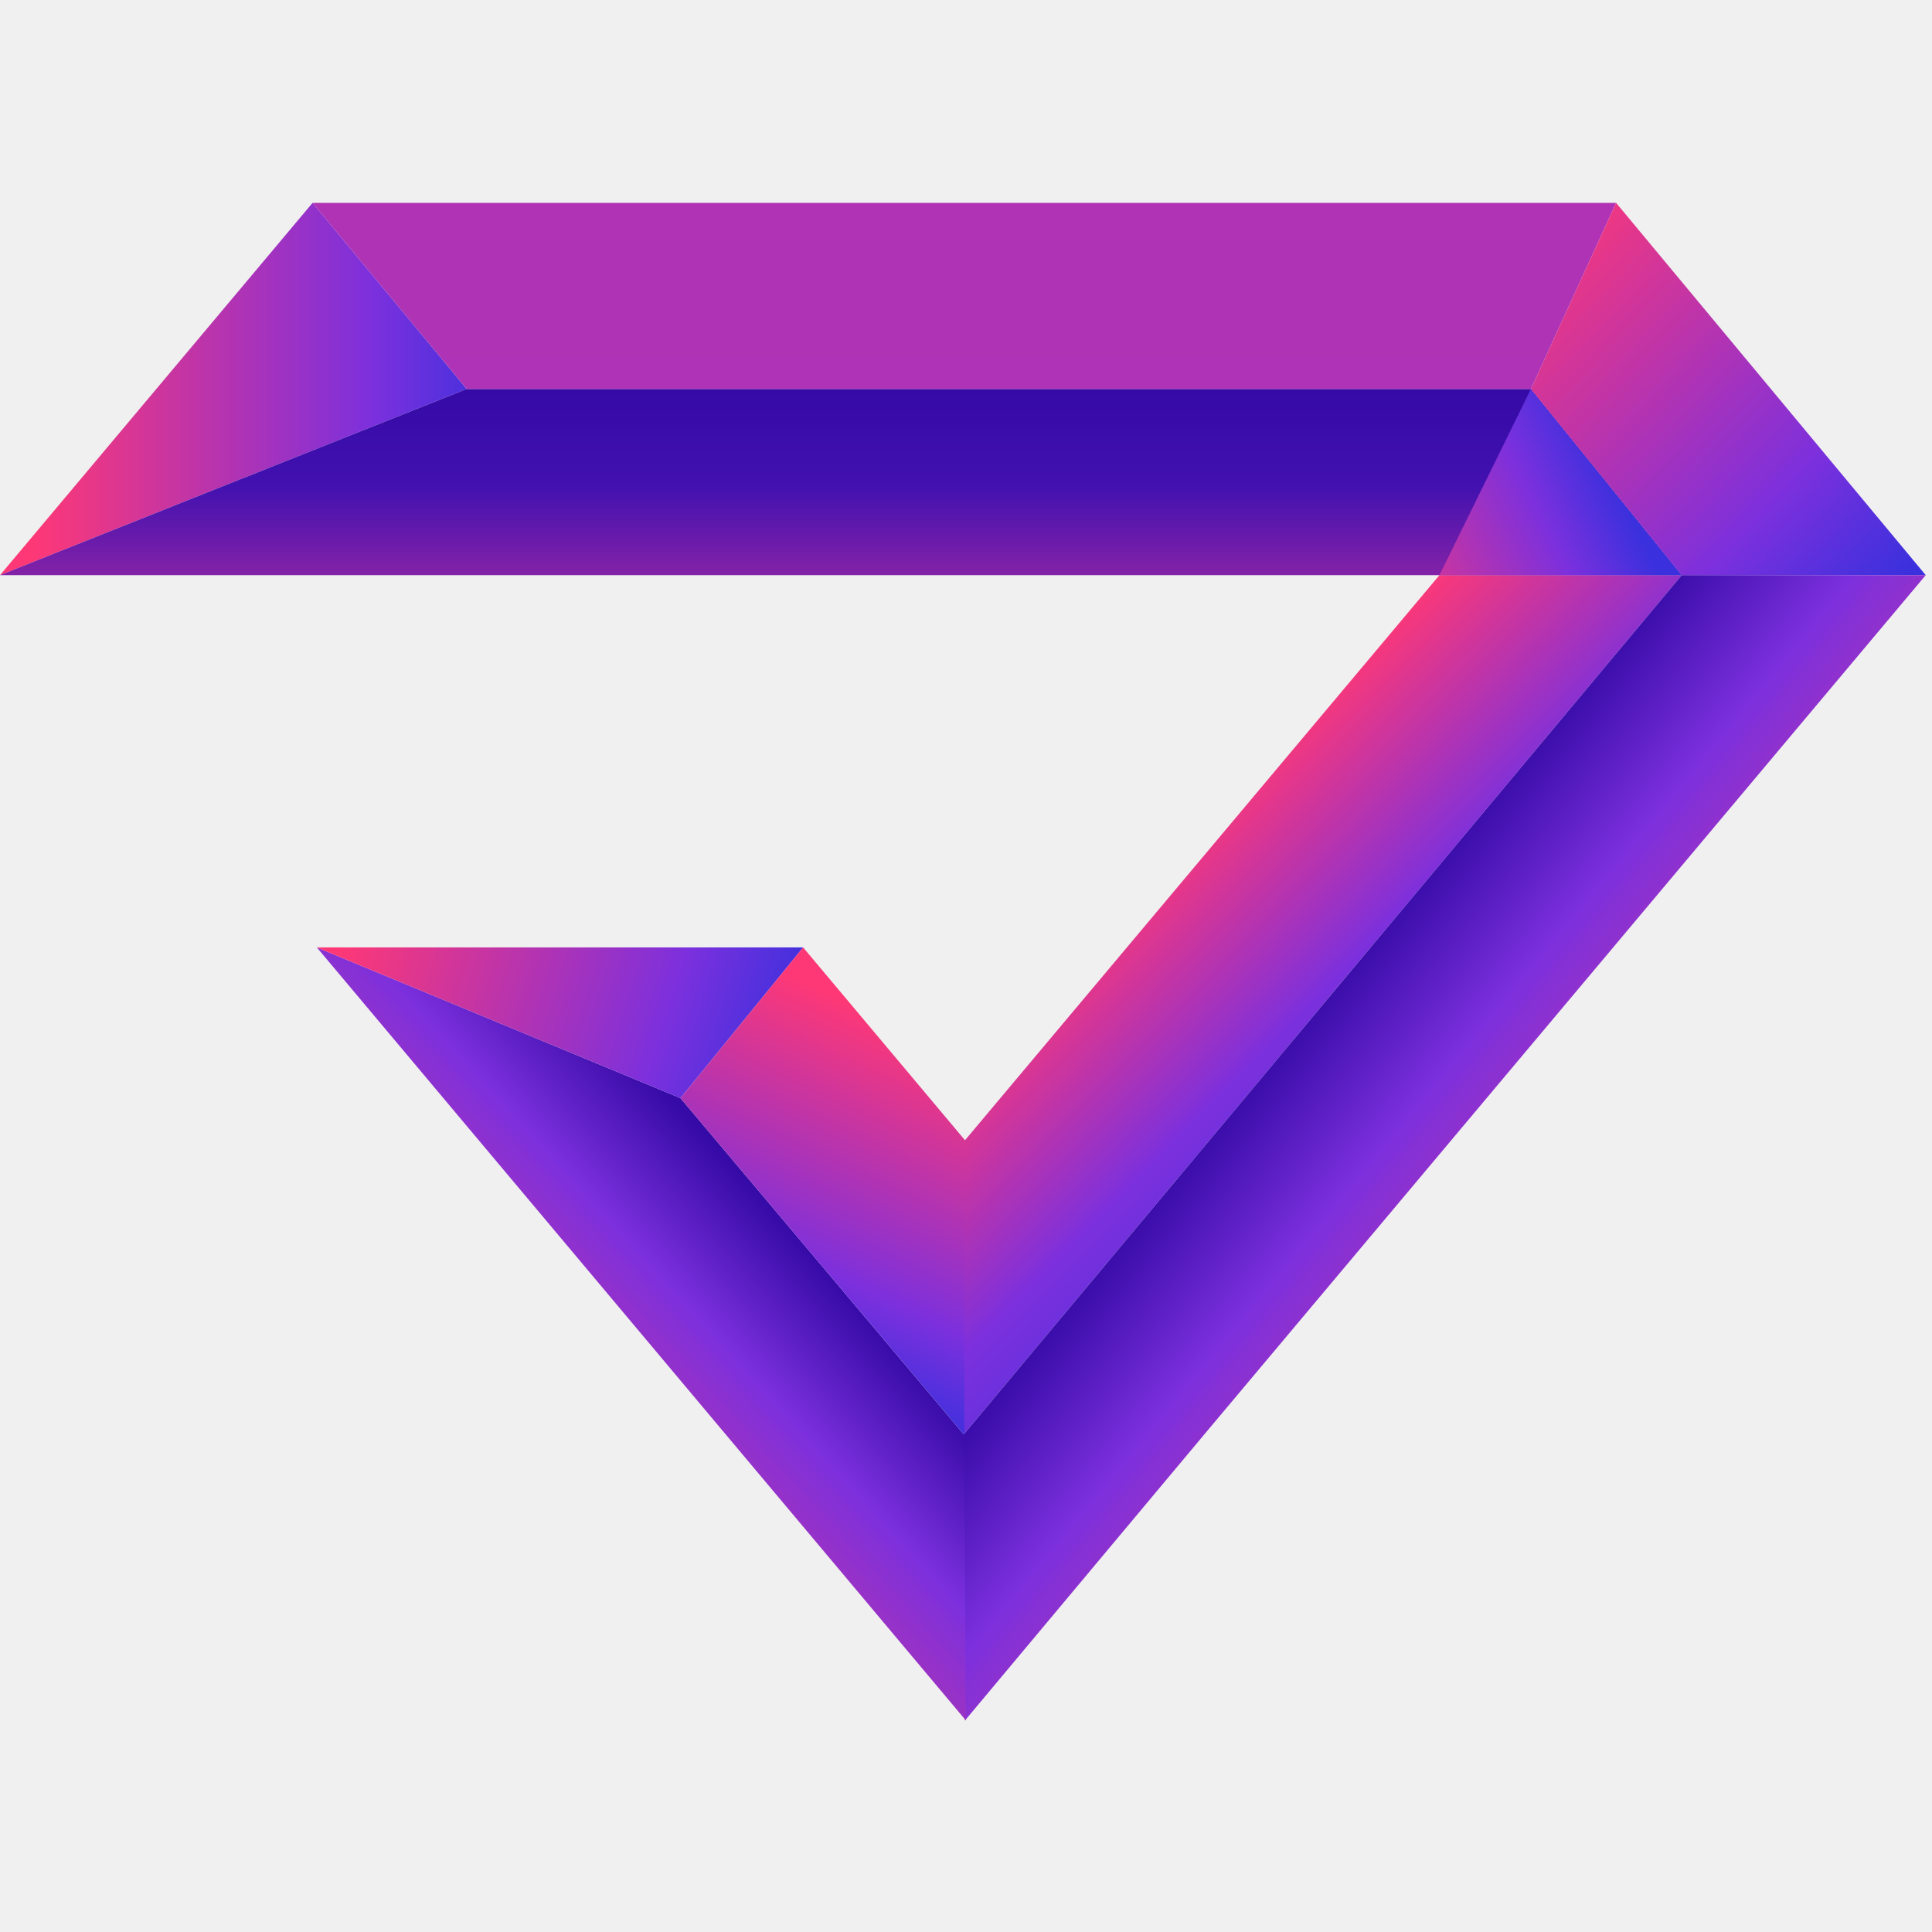
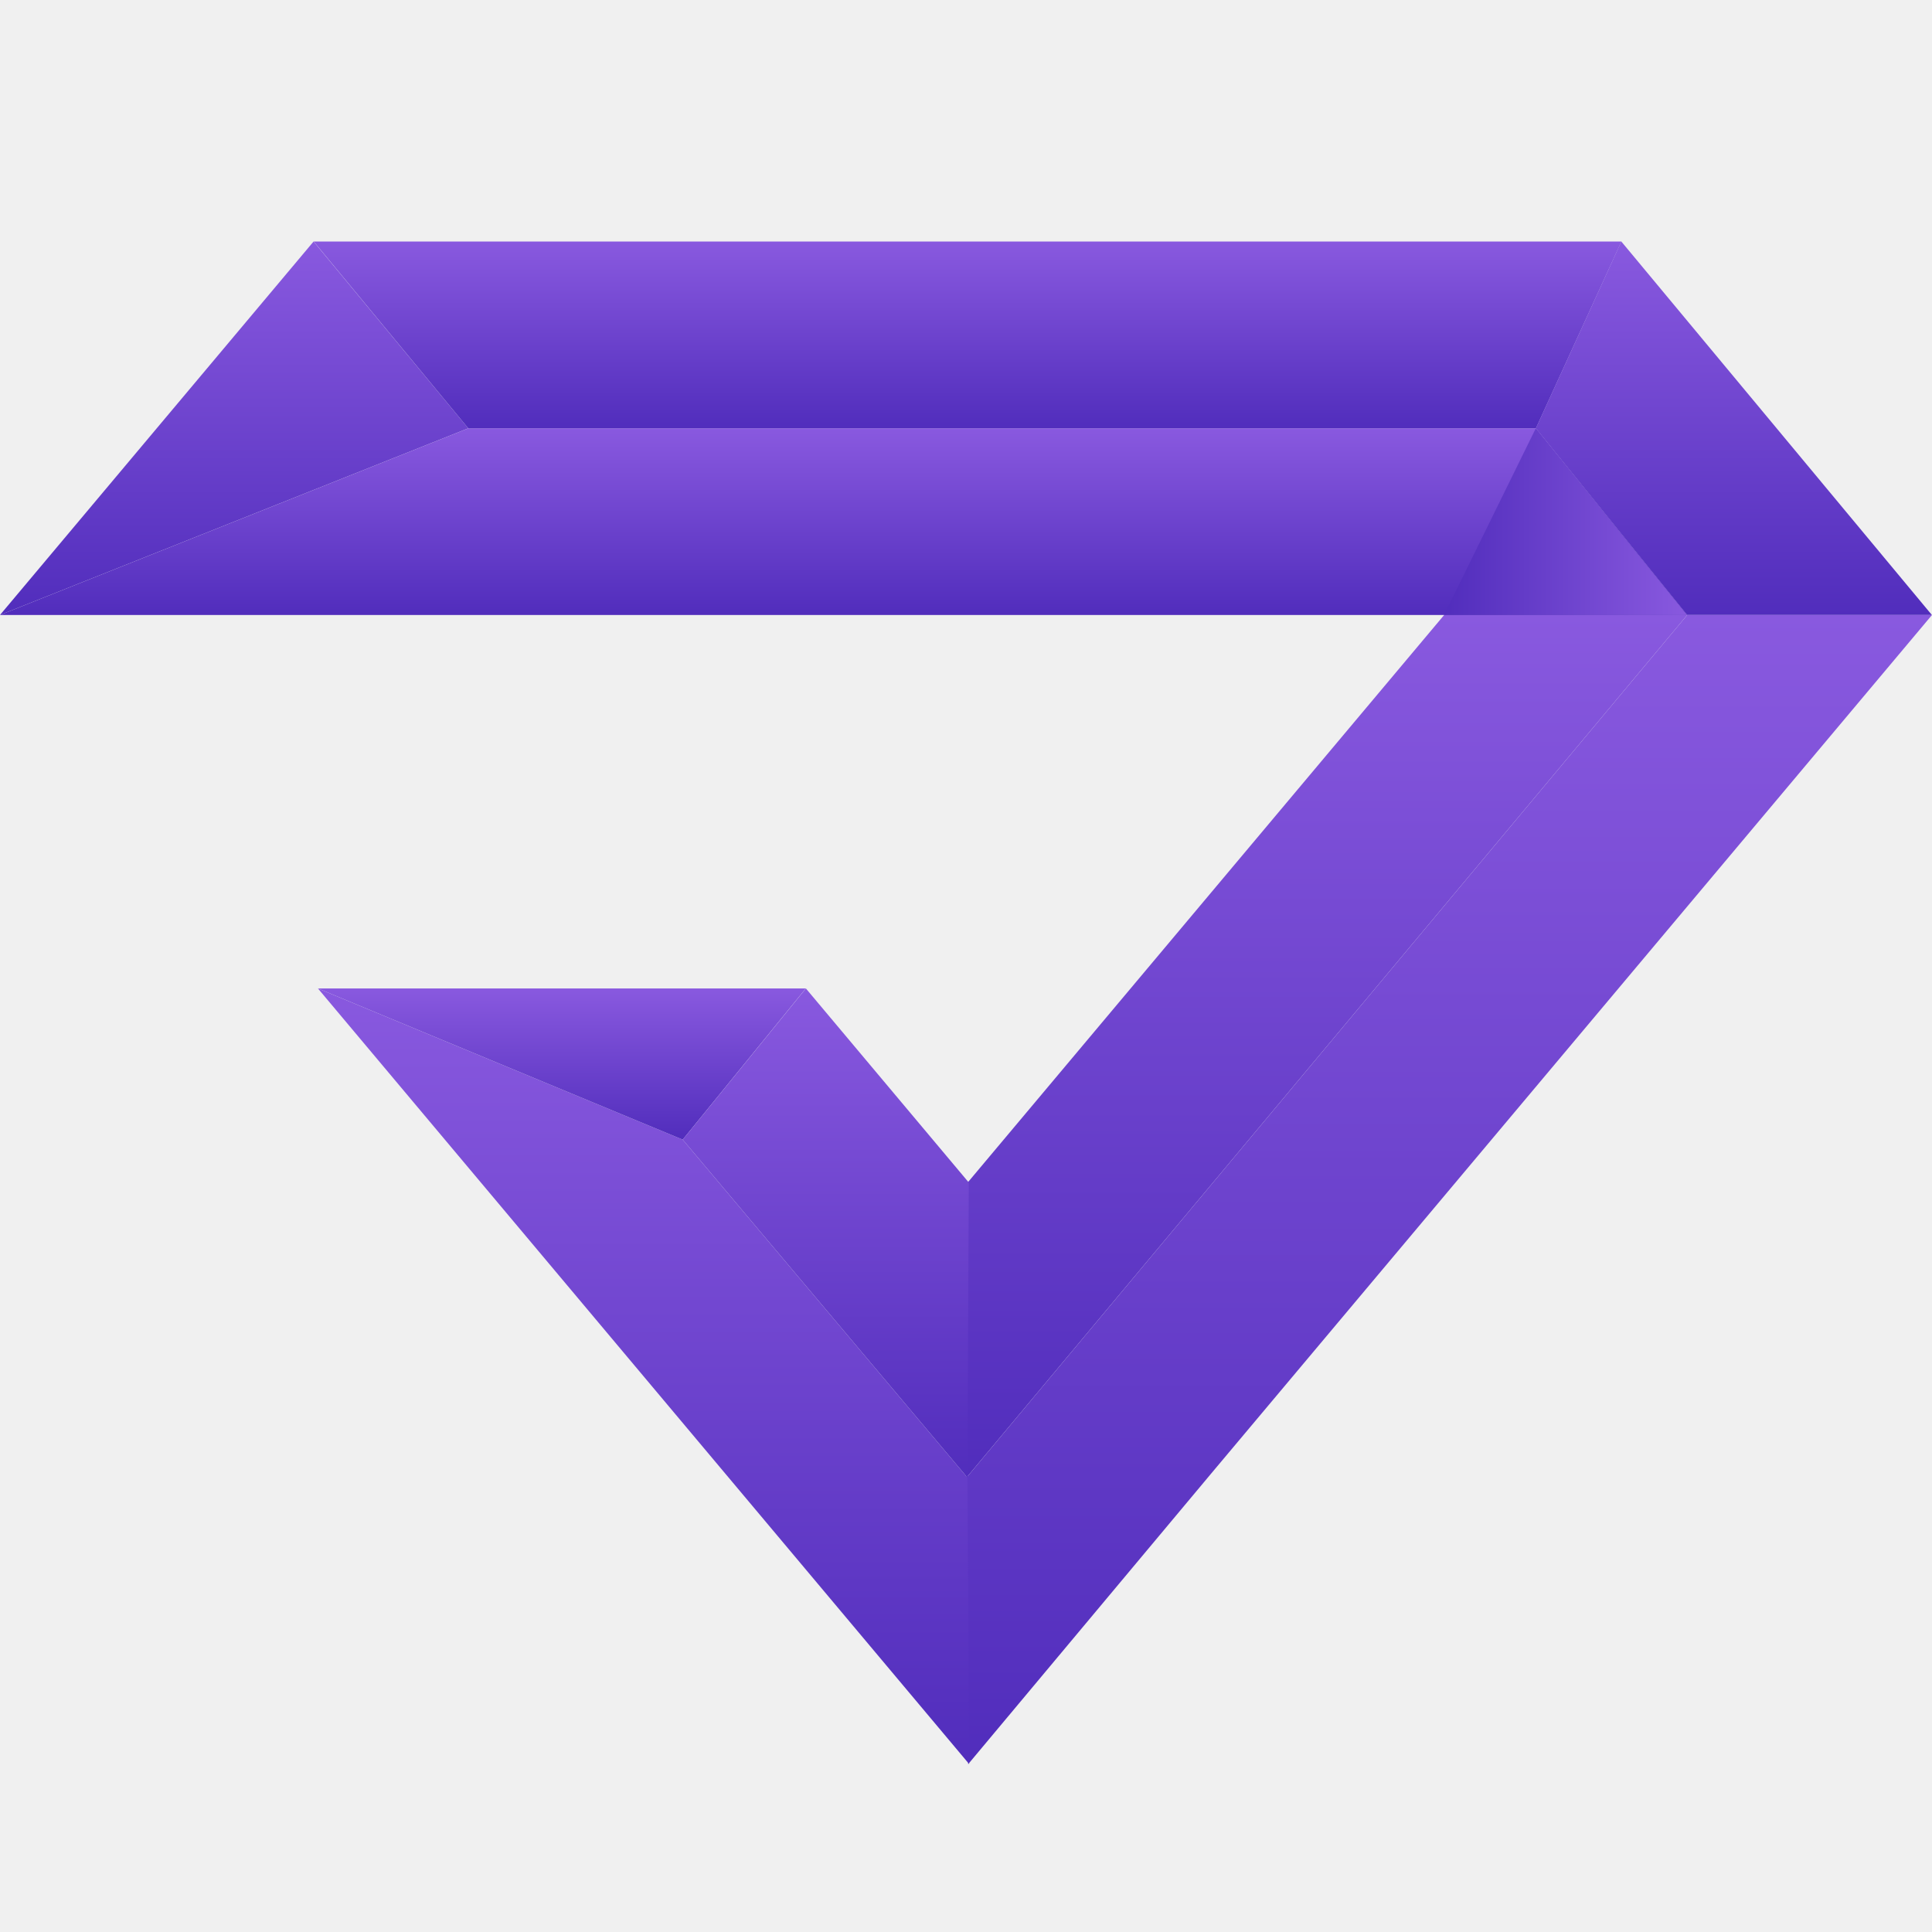
- <svg xmlns="http://www.w3.org/2000/svg" width="200px" height="200px" viewBox="0 0 200 200" version="1.1">
+ <svg xmlns="http://www.w3.org/2000/svg" width="16" height="16" viewBox="0 0 16 16" fill="none">
+   <g clip-path="url(#clip0_0_3843)">
+     <path d="M2.597 2L3.878 3.547L0 5.093L2.597 2Z" fill="url(#paint0_linear_0_3843)" />
+     <path d="M8.014 9.793L11.96 5.093H13.973L8.004 12.237L8.014 9.793Z" fill="url(#paint1_linear_0_3843)" />
+     <path d="M11.96 5.093H0L3.878 3.547H12.72L13.972 5.093H11.96Z" fill="url(#paint2_linear_0_3843)" />
+     <path d="M11.959 5.093L12.719 3.547L13.972 5.093H11.959Z" fill="url(#paint3_linear_0_3843)" />
+     <path d="M12.72 3.547H3.878L2.598 2H13.428L12.72 3.547Z" fill="url(#paint4_linear_0_3843)" />
+     <path d="M13.972 5.093L12.719 3.547L13.427 2L15.999 5.093H13.972Z" fill="url(#paint5_linear_0_3843)" />
+     <path d="M8.004 12.237L13.973 5.093H16L10.034 12.199L8.018 14.61L8.004 12.237Z" fill="url(#paint6_linear_0_3843)" />
+     <path d="M5.654 9.438L8.012 12.237L8.026 14.609L2.633 8.186L5.654 9.438Z" fill="url(#paint7_linear_0_3843)" />
+     <path d="M5.654 9.438L2.633 8.186H6.673L5.654 9.438Z" fill="url(#paint8_linear_0_3843)" />
+     <path d="M6.674 8.186L5.654 9.438L8.012 12.237L8.023 9.793L6.674 8.186Z" fill="url(#paint9_linear_0_3843)" />
+   </g>
  <defs>
-     <linearGradient x1="6.55%" y1="50%" x2="109.349%" y2="50%" id="linearGradient-1">
-       <stop stop-color="#FE3876" offset="0%" />
-       <stop stop-color="#7C30DD" offset="71.445%" />
-       <stop stop-color="#3A30DD" offset="100%" />
+     <linearGradient id="paint0_linear_0_3843" x1="1.939" y1="2" x2="1.939" y2="5.093" gradientUnits="userSpaceOnUse">
+       <stop stop-color="#8959DF" />
+       <stop offset="1" stop-color="#512DBC" />
    </linearGradient>
-     <linearGradient x1="40.167%" y1="20.916%" x2="65.001%" y2="50%" id="linearGradient-2">
-       <stop stop-color="#FE3876" offset="0%" />
-       <stop stop-color="#7C30DD" offset="71.445%" />
-       <stop stop-color="#6330DD" offset="100%" />
+     <linearGradient id="paint1_linear_0_3843" x1="10.988" y1="5.093" x2="10.988" y2="12.237" gradientUnits="userSpaceOnUse">
+       <stop stop-color="#8959DF" />
+       <stop offset="1" stop-color="#512DBC" />
    </linearGradient>
-     <linearGradient x1="50%" y1="0%" x2="50%" y2="154.578%" id="linearGradient-3">
-       <stop stop-color="#350AA6" offset="0%" />
-       <stop stop-color="#4211B0" offset="33.659%" />
-       <stop stop-color="#CD359D" offset="100%" />
+     <linearGradient id="paint2_linear_0_3843" x1="6.986" y1="3.547" x2="6.986" y2="5.093" gradientUnits="userSpaceOnUse">
+       <stop stop-color="#8959DF" />
+       <stop offset="1" stop-color="#512DBC" />
    </linearGradient>
-     <linearGradient x1="72.74%" y1="50%" x2="-42.39%" y2="93.006%" id="linearGradient-4">
-       <stop stop-color="#3A30DD" offset="0%" />
-       <stop stop-color="#7C30DD" offset="28.555%" />
-       <stop stop-color="#FE3876" offset="100%" />
+     <linearGradient id="paint3_linear_0_3843" x1="13.972" y1="4.32" x2="11.959" y2="4.32" gradientUnits="userSpaceOnUse">
+       <stop stop-color="#8959DF" />
+       <stop offset="1" stop-color="#512DBC" />
    </linearGradient>
-     <linearGradient x1="56.336%" y1="-3911.265%" x2="56.336%" y2="5155.949%" id="linearGradient-5">
-       <stop stop-color="#FE3876" offset="0%" />
-       <stop stop-color="#7C30DD" offset="71.445%" />
-       <stop stop-color="#3A30DD" offset="100%" />
+     <linearGradient id="paint4_linear_0_3843" x1="8.013" y1="2" x2="8.013" y2="3.547" gradientUnits="userSpaceOnUse">
+       <stop stop-color="#8959DF" />
+       <stop offset="1" stop-color="#512DBC" />
    </linearGradient>
-     <linearGradient x1="100%" y1="94.456%" x2="0%" y2="5.544%" id="linearGradient-6">
-       <stop stop-color="#3A30DD" offset="0%" />
-       <stop stop-color="#7C30DD" offset="28.555%" />
-       <stop stop-color="#FE3876" offset="100%" />
+     <linearGradient id="paint5_linear_0_3843" x1="14.359" y1="2" x2="14.359" y2="5.093" gradientUnits="userSpaceOnUse">
+       <stop stop-color="#8959DF" />
+       <stop offset="1" stop-color="#512DBC" />
    </linearGradient>
-     <linearGradient x1="39.022%" y1="33.898%" x2="74.91%" y2="69.489%" id="linearGradient-7">
-       <stop stop-color="#350AA6" offset="0%" />
-       <stop stop-color="#7C30DD" offset="28.555%" />
-       <stop stop-color="#FE3876" offset="100%" />
+     <linearGradient id="paint6_linear_0_3843" x1="12.002" y1="5.093" x2="12.002" y2="14.61" gradientUnits="userSpaceOnUse">
+       <stop stop-color="#8959DF" />
+       <stop offset="1" stop-color="#512DBC" />
    </linearGradient>
-     <linearGradient x1="77.917%" y1="40.771%" x2="34.511%" y2="87.348%" id="linearGradient-8">
-       <stop stop-color="#350AA6" offset="0%" />
-       <stop stop-color="#7C30DD" offset="28.555%" />
-       <stop stop-color="#FE3876" offset="100%" />
+     <linearGradient id="paint7_linear_0_3843" x1="5.329" y1="8.186" x2="5.329" y2="14.609" gradientUnits="userSpaceOnUse">
+       <stop stop-color="#8959DF" />
+       <stop offset="1" stop-color="#512DBC" />
    </linearGradient>
-     <linearGradient x1="100%" y1="54.801%" x2="0%" y2="45.199%" id="linearGradient-9">
-       <stop stop-color="#3A30DD" offset="0%" />
-       <stop stop-color="#7C30DD" offset="28.555%" />
-       <stop stop-color="#FE3876" offset="100%" />
+     <linearGradient id="paint8_linear_0_3843" x1="4.653" y1="8.186" x2="4.653" y2="9.438" gradientUnits="userSpaceOnUse">
+       <stop stop-color="#8959DF" />
+       <stop offset="1" stop-color="#512DBC" />
    </linearGradient>
-     <linearGradient x1="46.338%" y1="88.35%" x2="67.093%" y2="13.376%" id="linearGradient-10">
-       <stop stop-color="#3A30DD" offset="0%" />
-       <stop stop-color="#7C30DD" offset="28.555%" />
-       <stop stop-color="#FE3876" offset="100%" />
+     <linearGradient id="paint9_linear_0_3843" x1="6.838" y1="8.186" x2="6.838" y2="12.237" gradientUnits="userSpaceOnUse">
+       <stop stop-color="#8959DF" />
+       <stop offset="1" stop-color="#512DBC" />
    </linearGradient>
+     <clipPath id="clip0_0_3843">
+       <rect width="16" height="12.625" fill="white" transform="translate(0 2)" />
+     </clipPath>
  </defs>
-   <g id="CKTON" stroke="none" stroke-width="1" fill="none" fill-rule="evenodd">
-     <polygon id="Path" fill="url(#linearGradient-1)" fill-rule="nonzero" points="32.357 21 48.313 40.269 3.55271368e-15 59.539" />
-     <polygon id="Combined-Shape" fill="url(#linearGradient-2)" fill-rule="nonzero" points="99.846 118.097 149.012 59.539 174.088 59.539 99.719 148.544" />
-     <polygon id="Combined-Shape-Copy-16" fill="url(#linearGradient-3)" fill-rule="nonzero" points="149.012 59.539 0 59.539 48.313 40.269 158.48 40.269 174.088 59.539" />
-     <polygon id="Combined-Shape-Copy-16" fill="url(#linearGradient-4)" fill-rule="nonzero" points="149.012 59.539 158.48 40.269 174.088 59.539" />
-     <polygon id="Combined-Shape" fill="url(#linearGradient-5)" fill-rule="nonzero" points="158.48 40.269 48.313 40.269 32.357 21 167.298 21" />
-     <polygon id="Combined-Shape-Copy" fill="url(#linearGradient-6)" fill-rule="nonzero" points="174.088 59.539 158.48 40.269 167.298 21 199.351 59.539" />
-     <polygon id="Combined-Shape-Copy" fill="url(#linearGradient-7)" fill-rule="nonzero" points="99.719 148.544 174.088 59.539 199.351 59.539 125.016 148.074 99.892 178.106" />
-     <polygon id="Combined-Shape-Copy" fill="url(#linearGradient-8)" fill-rule="nonzero" points="70.439 113.676 99.819 148.544 99.992 178.106 32.799 98.077" />
-     <polygon id="Combined-Shape-Copy" fill="url(#linearGradient-9)" fill-rule="nonzero" points="70.439 113.676 32.799 98.077 83.138 98.077" />
-     <polygon id="Combined-Shape" fill="url(#linearGradient-10)" fill-rule="nonzero" points="83.138 98.077 70.439 113.676 99.819 148.544 99.946 118.097" />
-   </g>
</svg>
